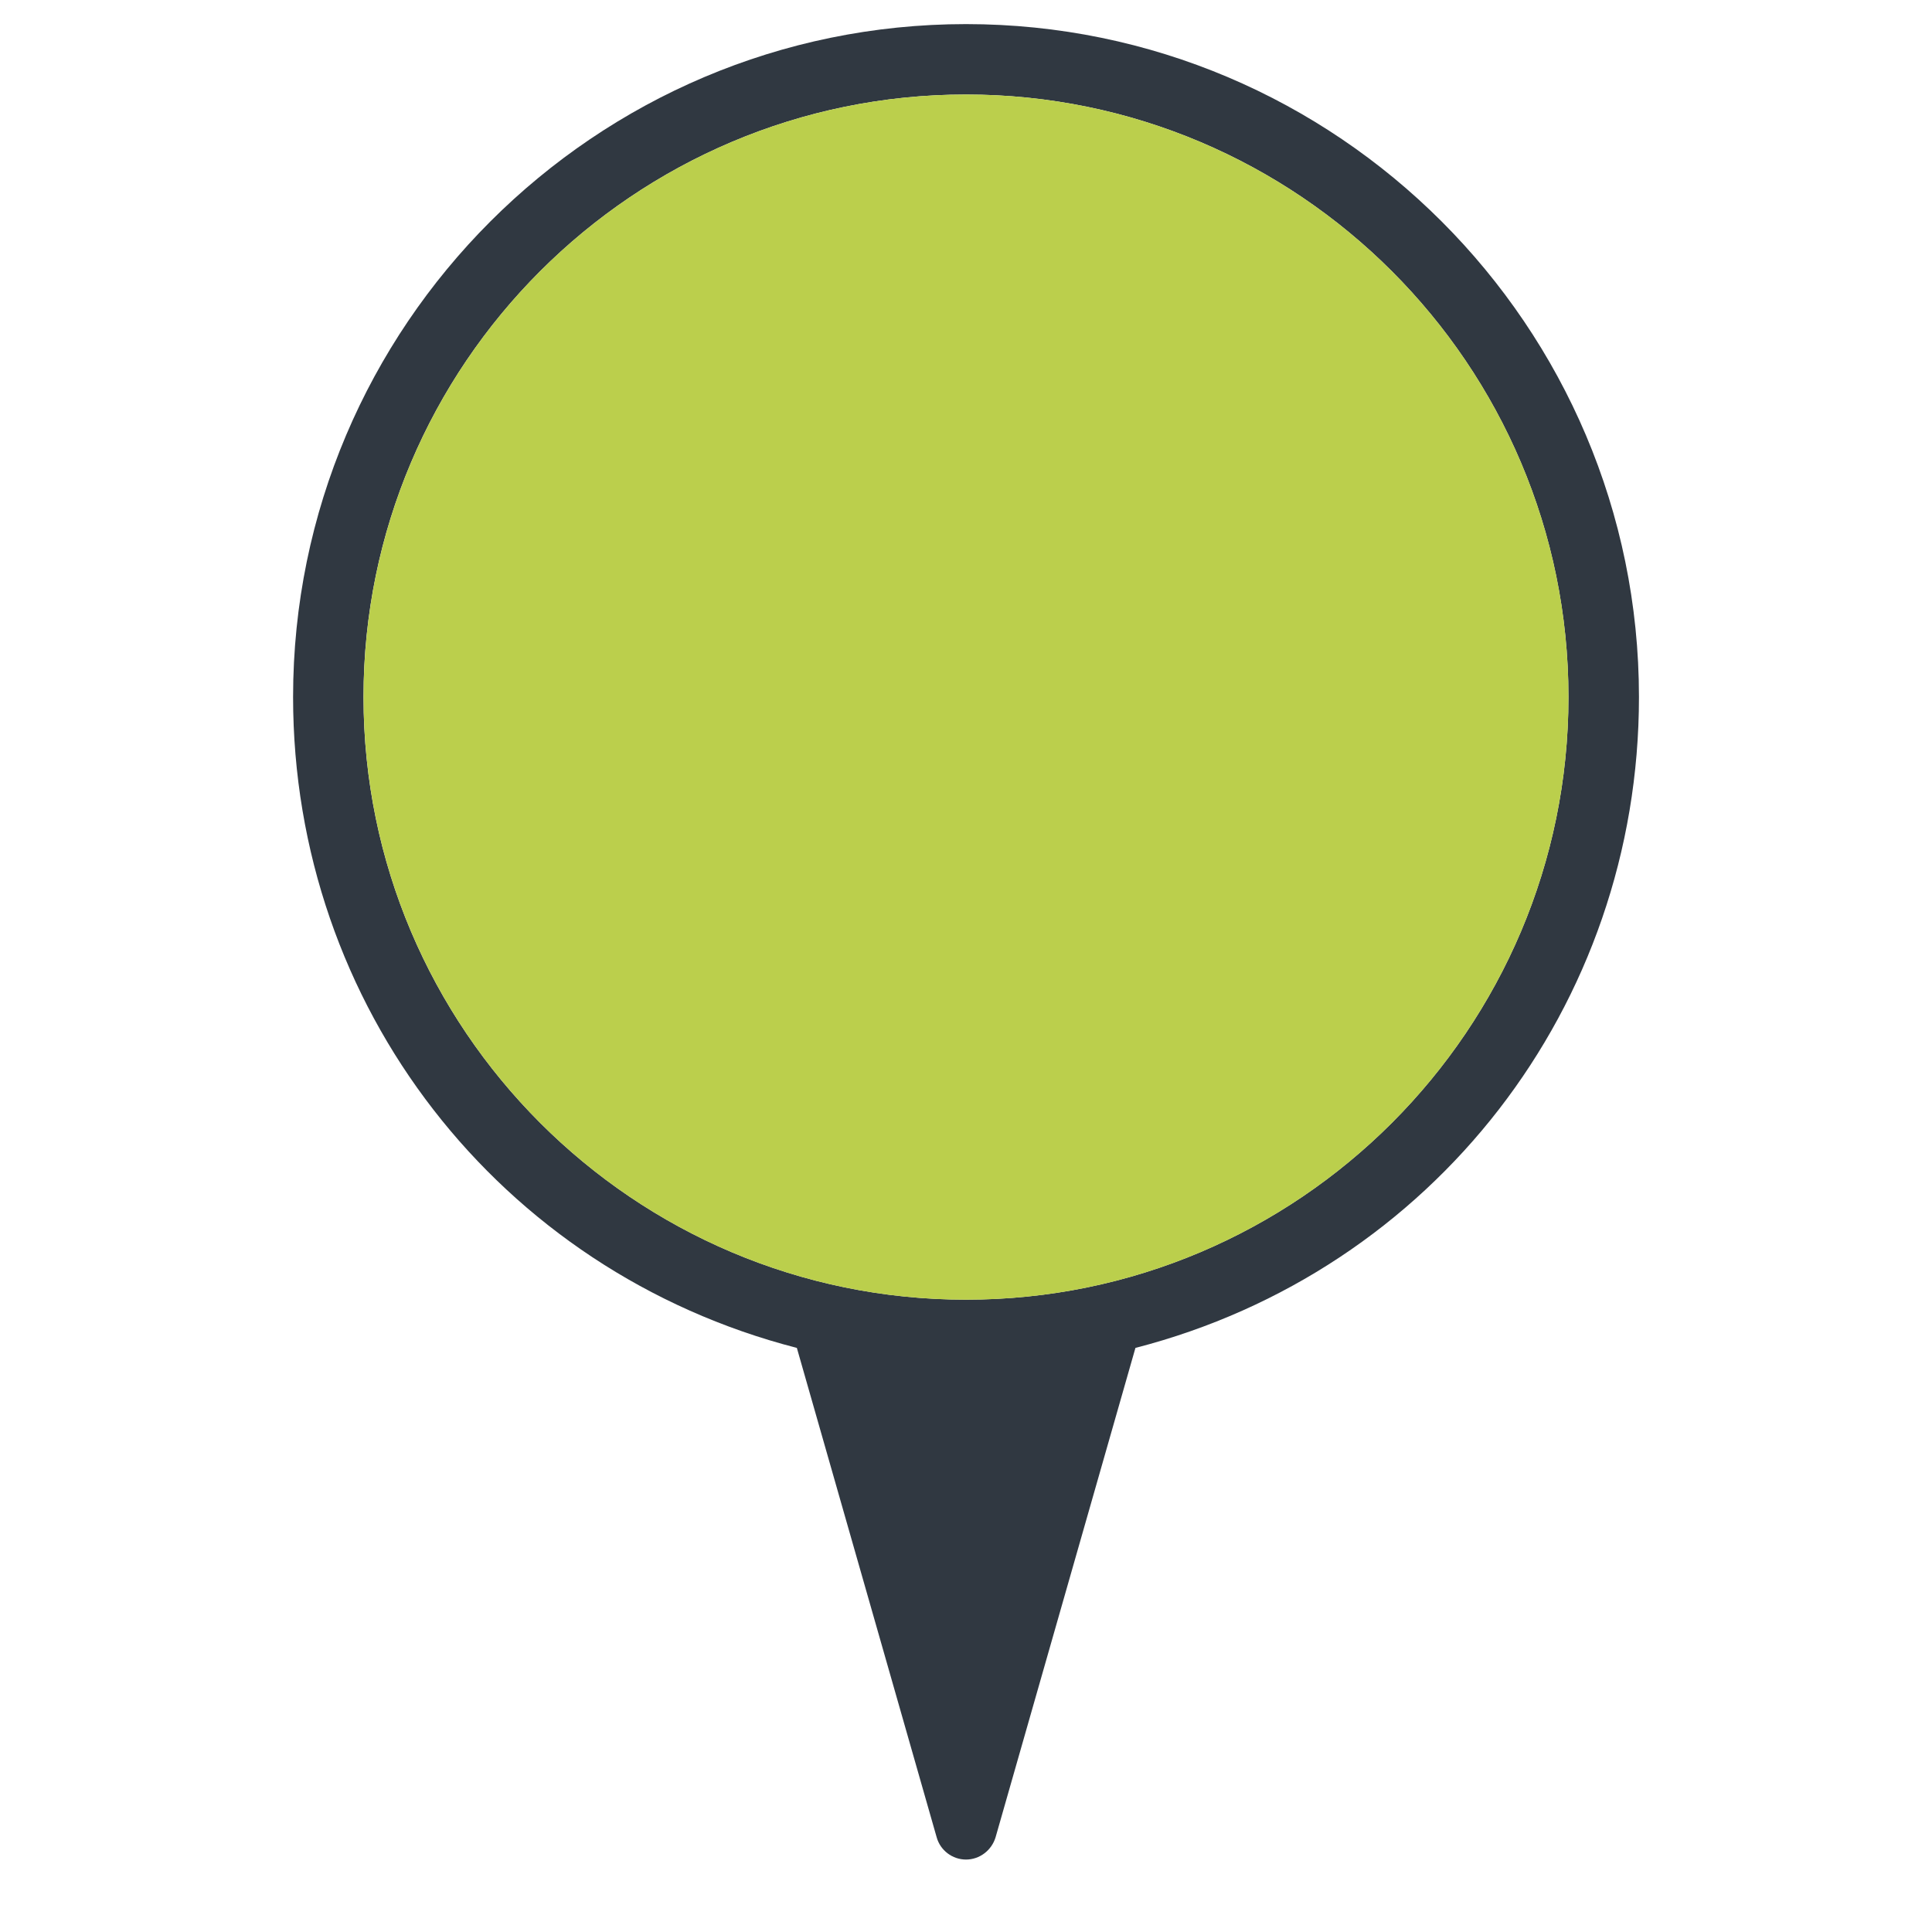
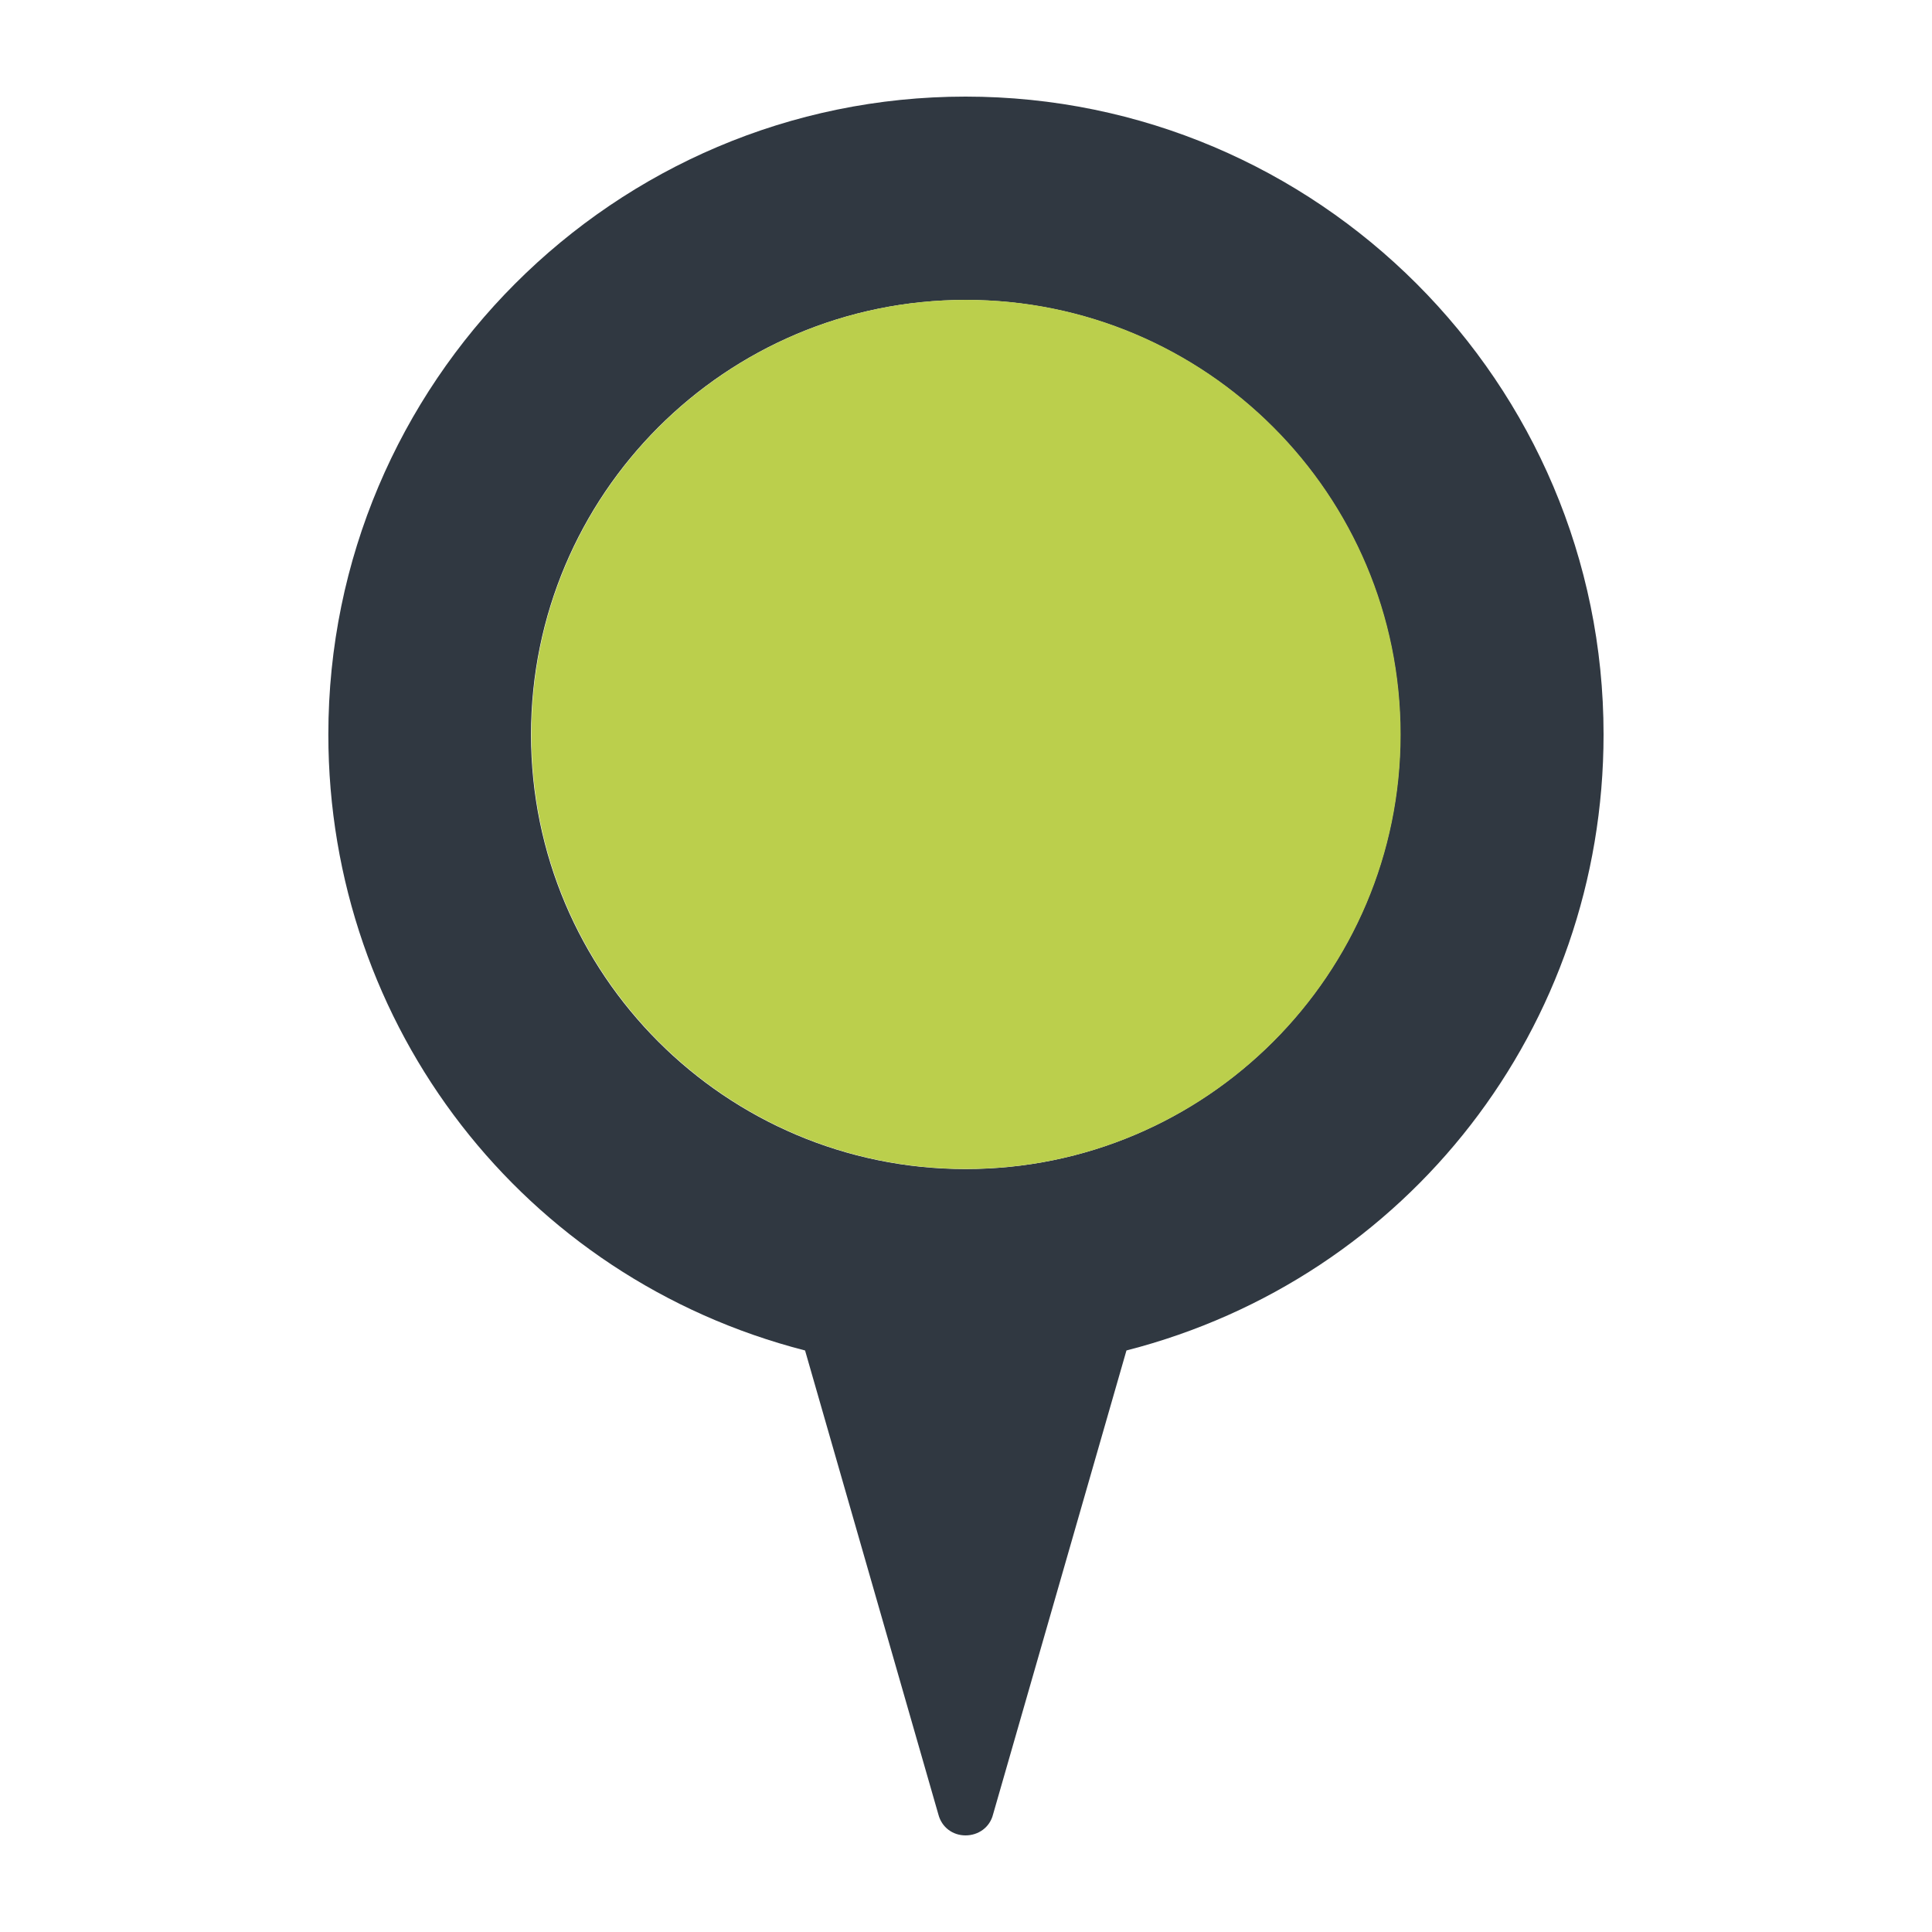
- <svg xmlns="http://www.w3.org/2000/svg" version="1.1" id="Layer_1" x="0px" y="0px" width="40px" height="40px" viewBox="0 0 40 40" enable-background="new 0 0 40 40" xml:space="preserve">
-   <switch>
-     <g>
-       <path fill="#303841" d="M20,0.499c-7.682,0-13.932,6.25-13.932,13.932c0,6.397,4.266,11.888,10.43,13.476l2.895,10.133    c0.075,0.27,0.325,0.46,0.607,0.46c0.282,0,0.53-0.19,0.612-0.46l2.896-10.133c6.158-1.588,10.425-7.078,10.425-13.476    C33.933,6.749,27.681,0.499,20,0.499z M20,26.908c-6.879,0-12.474-5.6-12.474-12.478C7.526,7.552,13.121,1.957,20,1.957    s12.473,5.595,12.473,12.474C32.474,21.309,26.88,26.908,20,26.908z" />
-       <path fill="#bbcf4c" d="M32.474,14.431c0,6.878-5.594,12.478-12.473,12.478s-12.474-5.6-12.474-12.478    C7.526,7.552,13.121,1.957,20,1.957S32.474,7.552,32.474,14.431z" />
-     </g>
-   </switch>
+ <svg xmlns="http://www.w3.org/2000/svg" version="1.1" id="Layer_1" x="0px" y="0px" width="20px" height="20px" viewBox="0 0 20 20" enable-background="new 0 0 20 20" xml:space="preserve">
+   <g>
+     <path fill="#303841" d="M9.995,1C6.356,1,3.399,3.963,3.399,7.604c0,3.022,2.021,5.628,4.935,6.376l1.38,4.803   C9.749,18.918,9.864,19,9.995,19c0.132,0,0.251-0.082,0.285-0.217l1.381-4.803c2.918-0.748,4.939-3.354,4.939-6.376   C16.601,3.963,13.638,1,9.995,1z M9.995,12.102c-2.484,0-4.498-2.018-4.498-4.497c0-2.485,2.014-4.5,4.498-4.5   c2.488,0,4.5,2.015,4.5,4.5C14.495,10.084,12.483,12.102,9.995,12.102z" />
+     <path fill="#bbcf4c" d="M14.499,7.604c0,2.479-2.012,4.497-4.5,4.497c-2.484,0-4.498-2.018-4.498-4.497   c0-2.485,2.014-4.5,4.498-4.5C12.487,3.104,14.499,5.119,14.499,7.604z" />
+   </g>
</svg>
